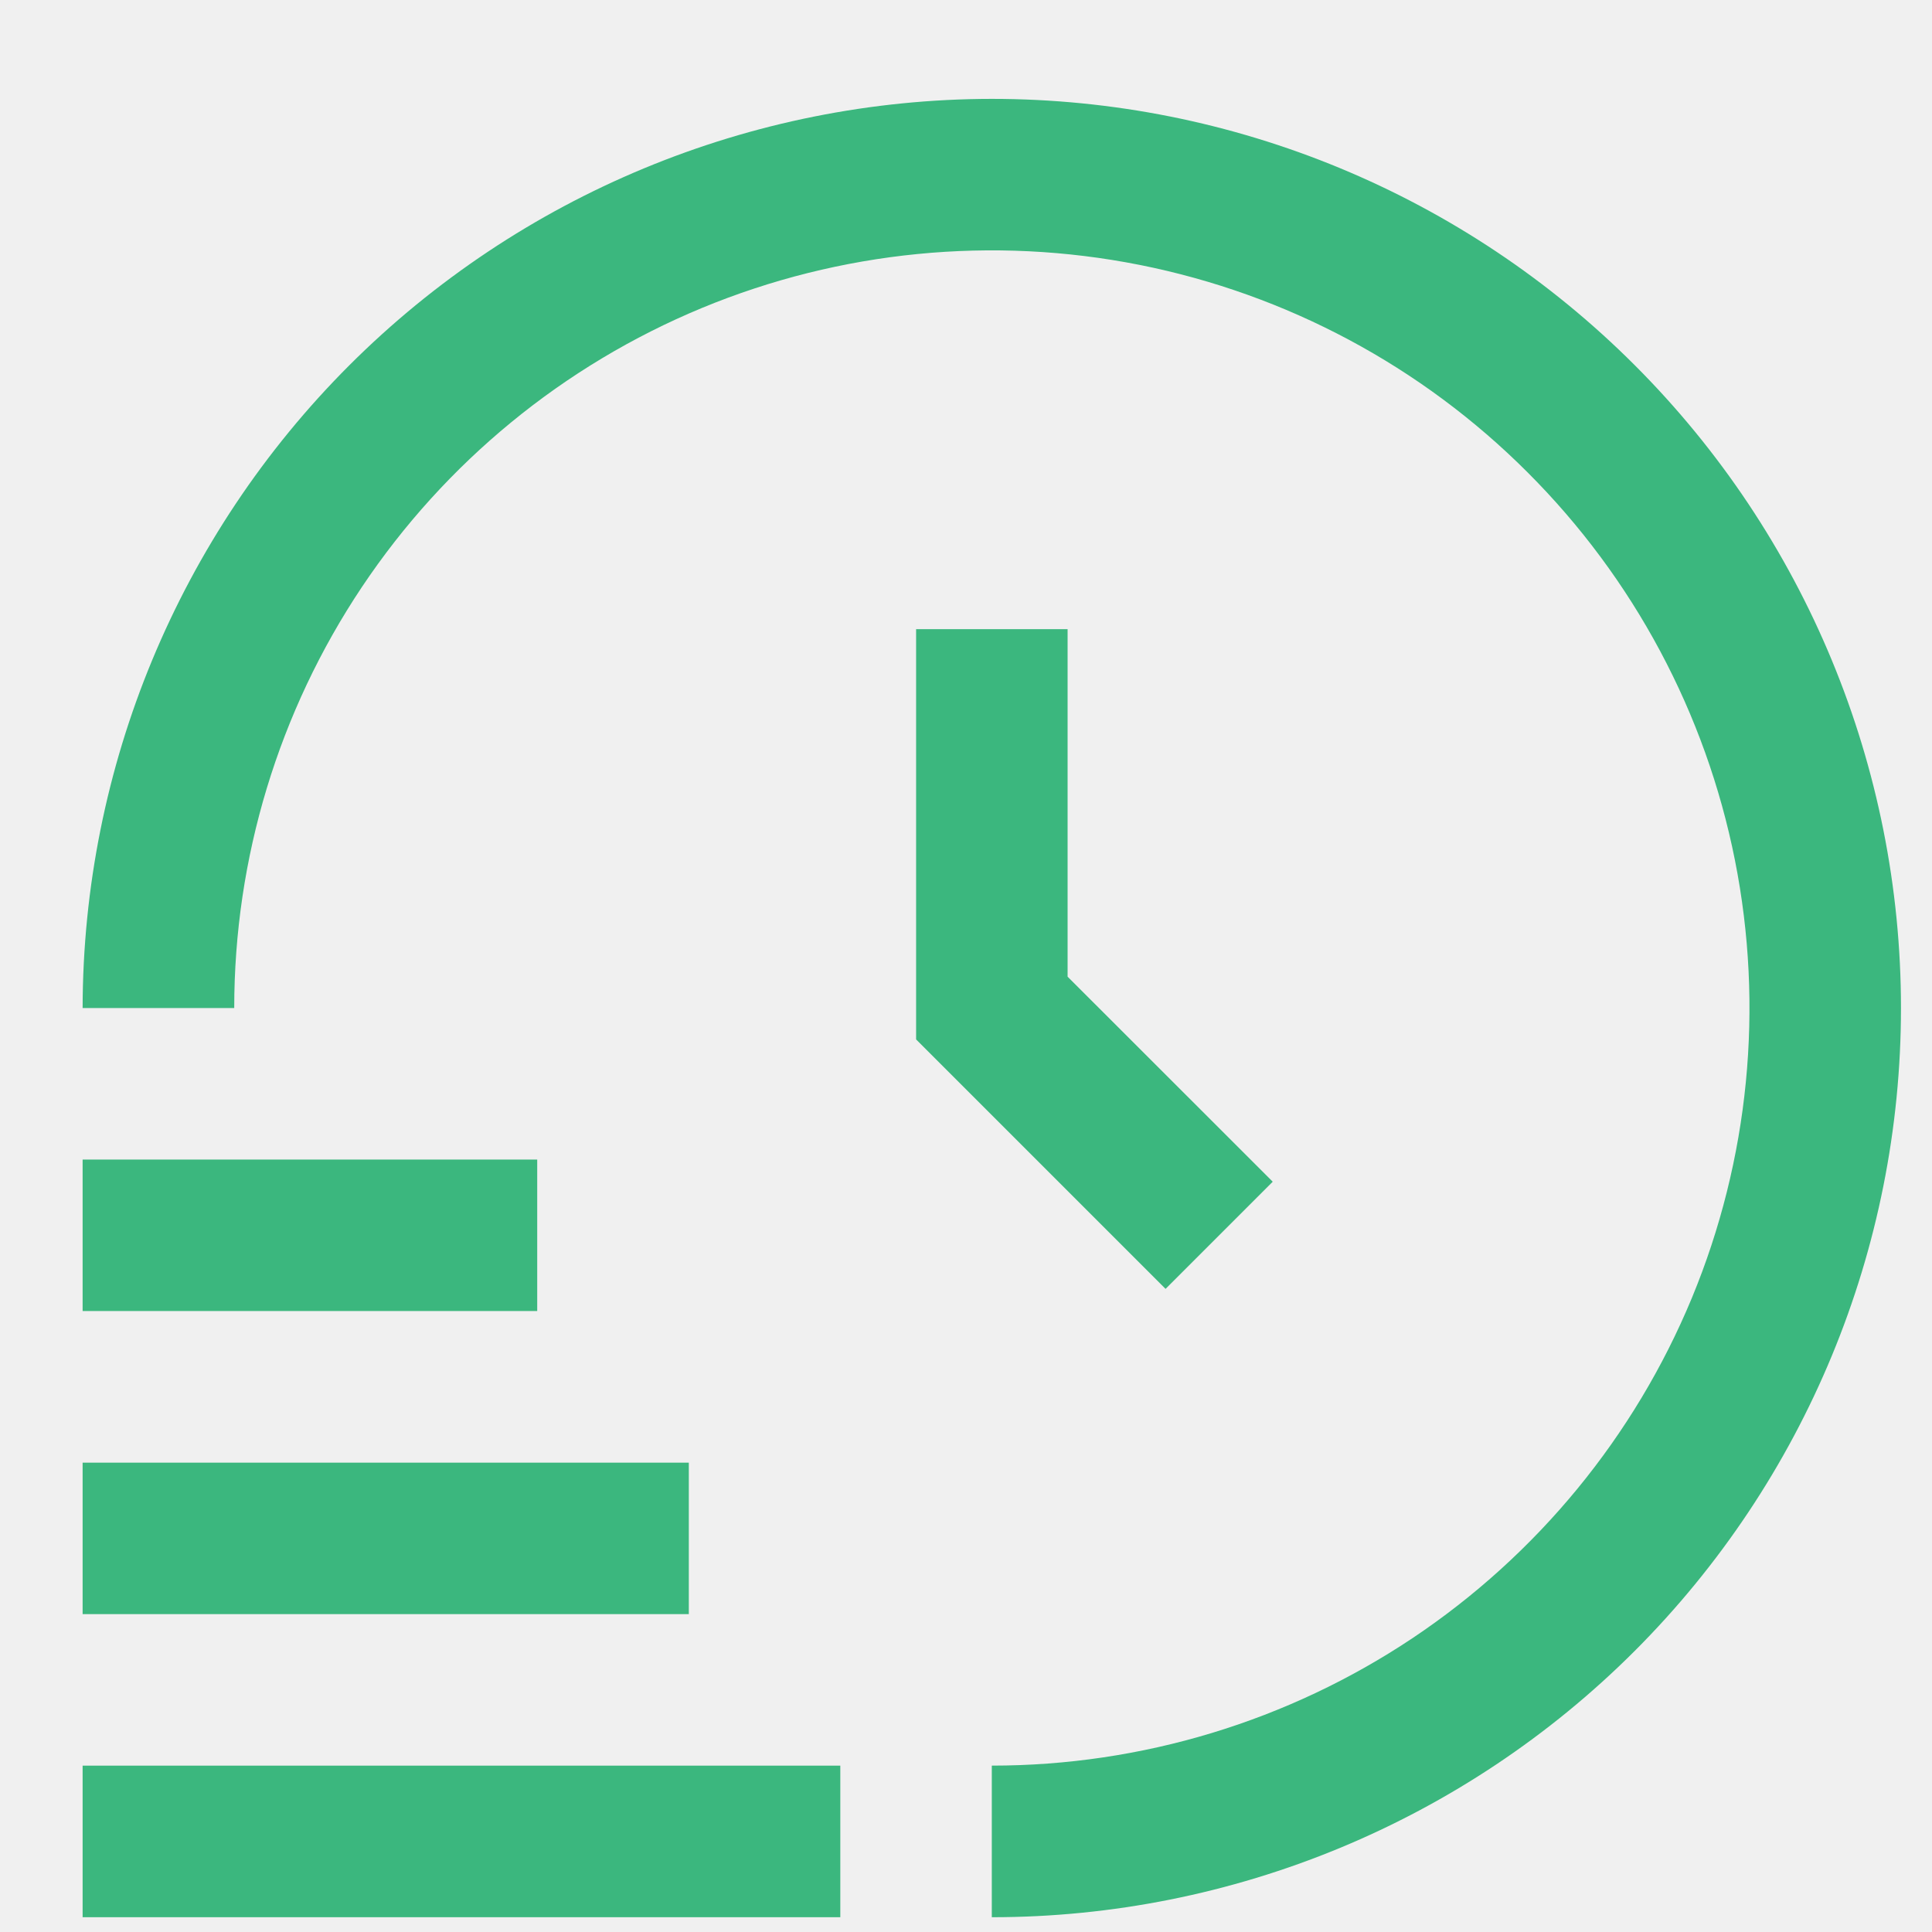
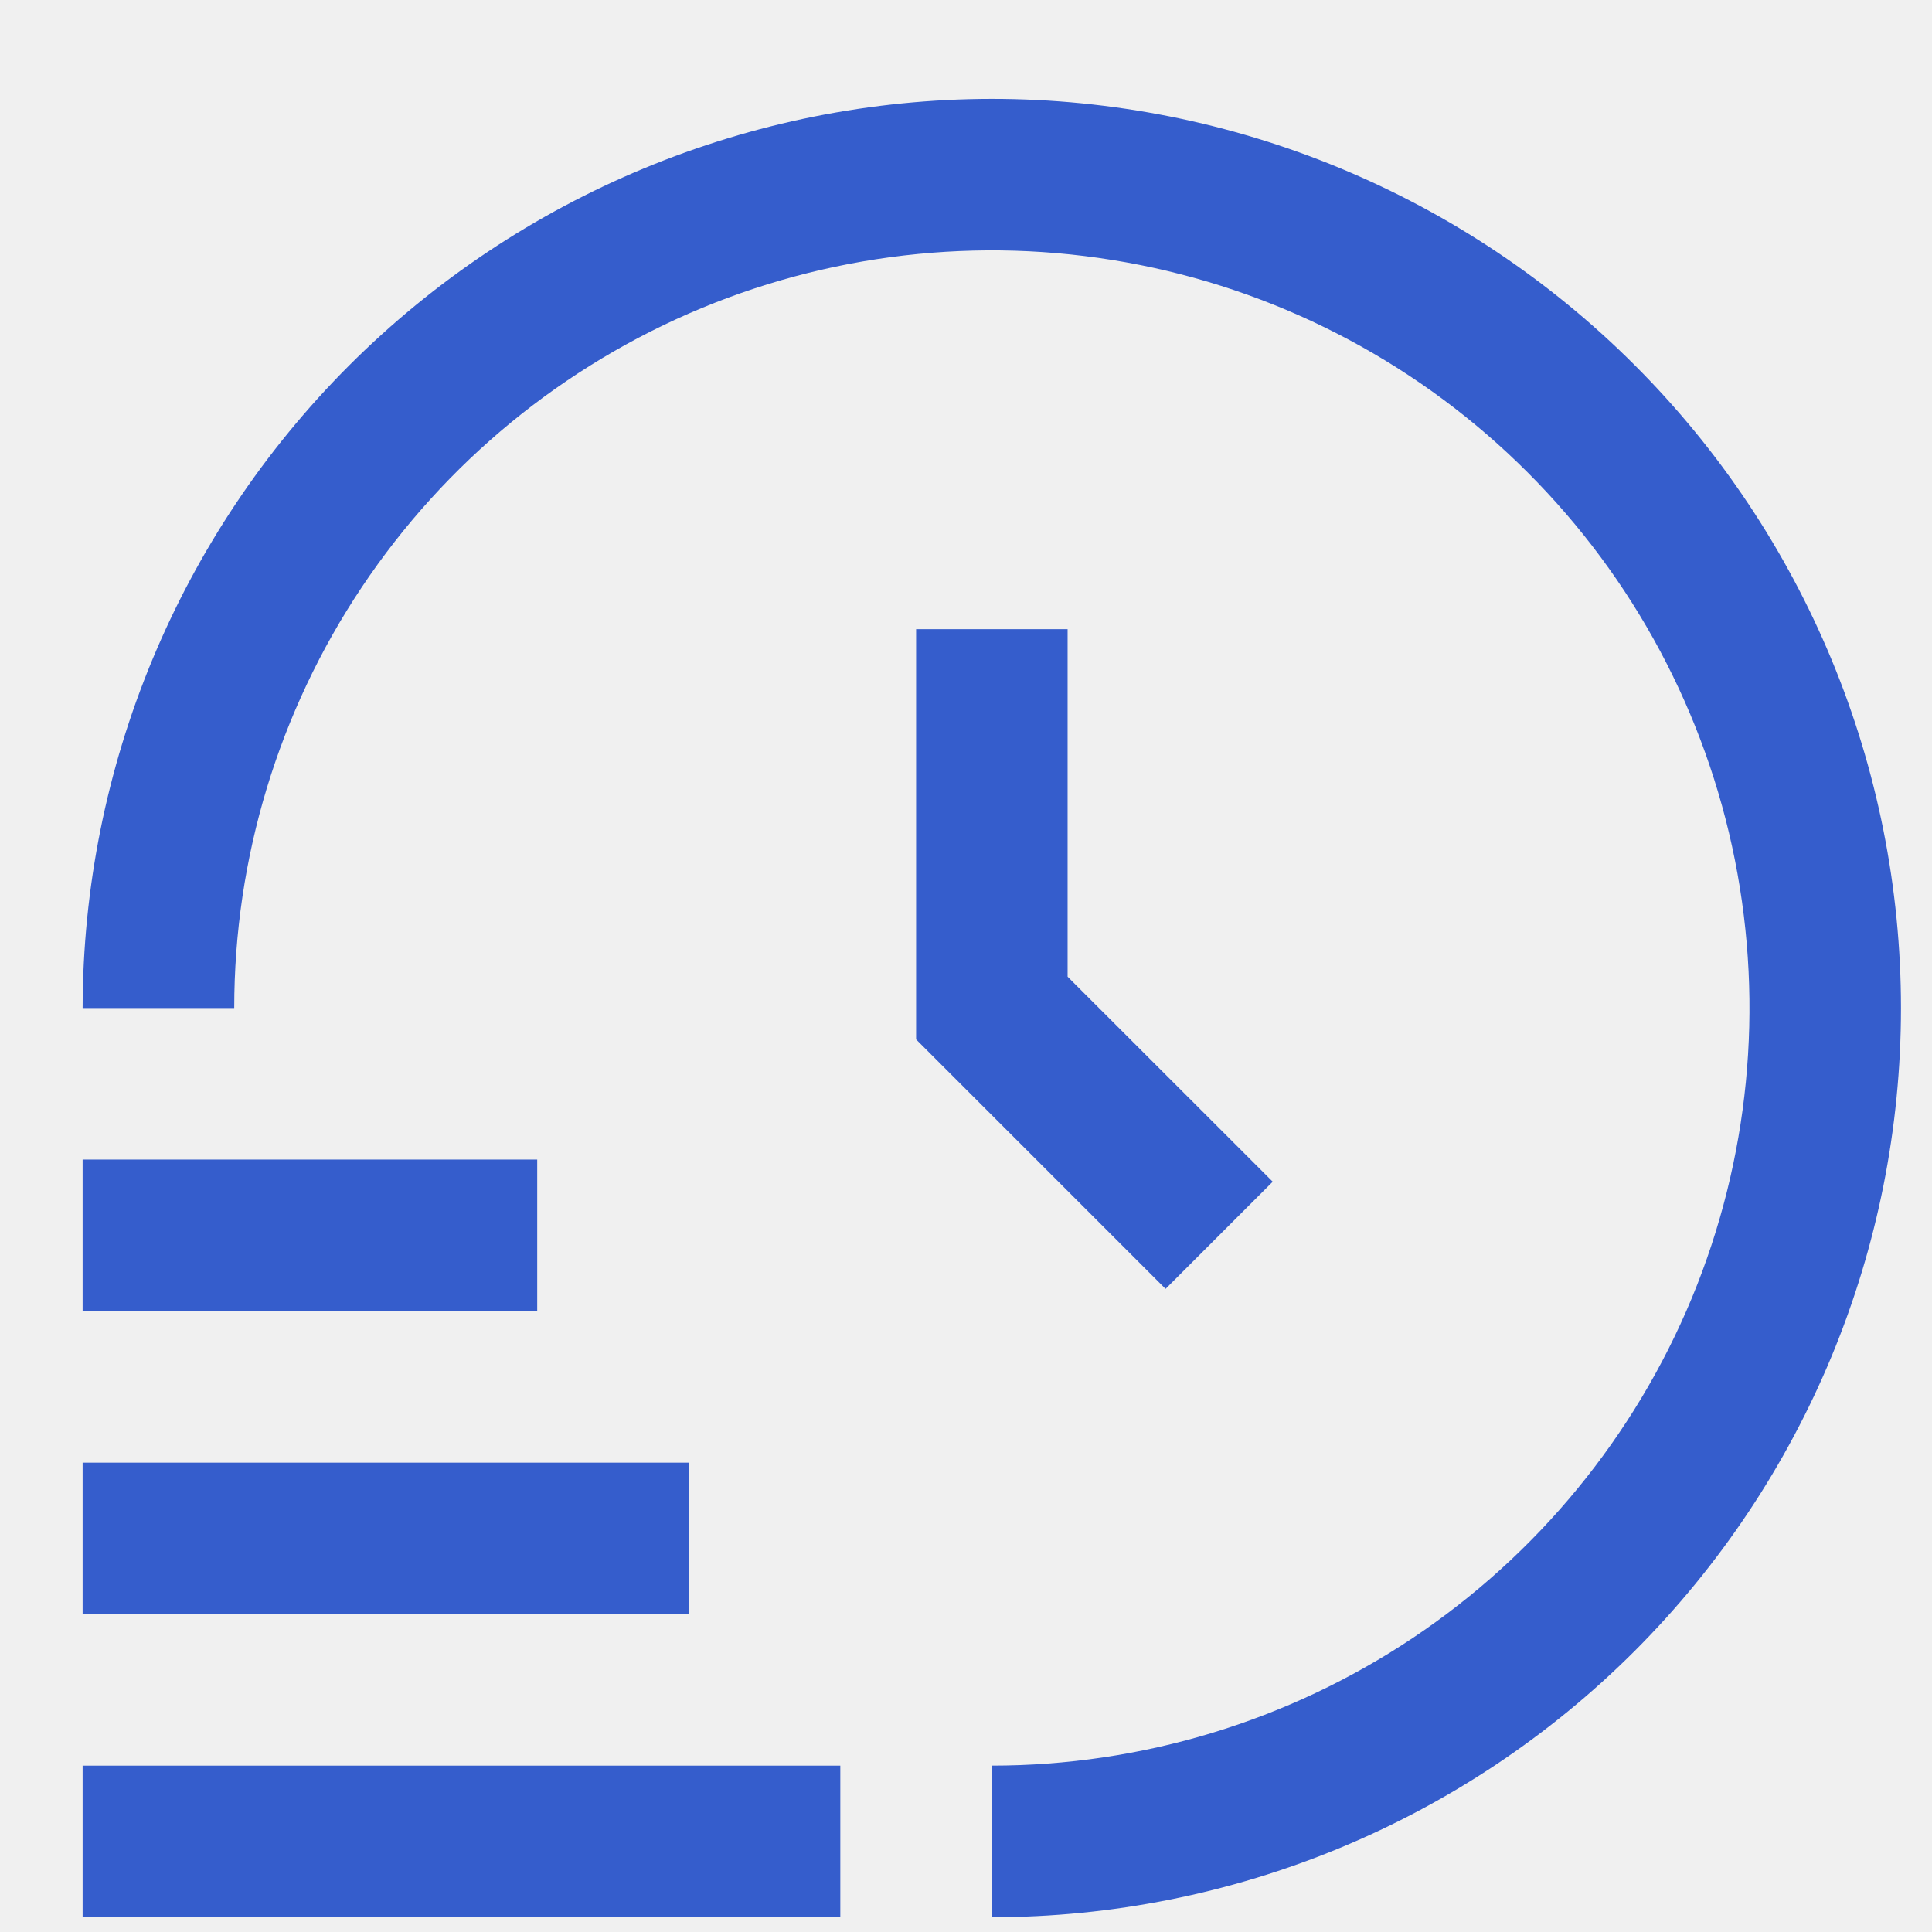
<svg xmlns="http://www.w3.org/2000/svg" width="17" height="17" viewBox="0 0 17 17" fill="none">
  <g clip-path="url(#clip0)">
-     <path d="M7.394 16.87H0.727V15.536H7.394V16.87ZM6.061 12.87H0.727V14.203H6.061V12.87ZM4.727 10.203H0.727V11.536H4.727V10.203ZM8.727 0.87C6.606 0.872 4.573 1.716 3.073 3.215C1.573 4.715 0.73 6.749 0.727 8.87H2.061C2.061 7.551 2.452 6.262 3.184 5.166C3.917 4.069 4.958 3.215 6.176 2.71C7.394 2.206 8.735 2.074 10.028 2.331C11.321 2.588 12.509 3.223 13.441 4.156C14.374 5.088 15.009 6.276 15.266 7.569C15.523 8.862 15.391 10.203 14.887 11.421C14.382 12.639 13.527 13.68 12.431 14.413C11.335 15.145 10.046 15.536 8.727 15.536V16.87C10.849 16.87 12.884 16.027 14.384 14.527C15.884 13.026 16.727 10.991 16.727 8.87C16.727 6.748 15.884 4.713 14.384 3.213C12.884 1.712 10.849 0.87 8.727 0.87V0.87ZM8.061 5.536V9.146L10.256 11.341L11.199 10.398L9.394 8.594V5.536H8.061Z" fill="#3BB77E" />
+     <path d="M7.394 16.87H0.727V15.536H7.394V16.87ZM6.061 12.87H0.727V14.203H6.061V12.87ZM4.727 10.203H0.727V11.536H4.727V10.203ZM8.727 0.87C6.606 0.872 4.573 1.716 3.073 3.215C1.573 4.715 0.73 6.749 0.727 8.87H2.061C2.061 7.551 2.452 6.262 3.184 5.166C3.917 4.069 4.958 3.215 6.176 2.71C7.394 2.206 8.735 2.074 10.028 2.331C11.321 2.588 12.509 3.223 13.441 4.156C14.374 5.088 15.009 6.276 15.266 7.569C15.523 8.862 15.391 10.203 14.887 11.421C14.382 12.639 13.527 13.68 12.431 14.413C11.335 15.145 10.046 15.536 8.727 15.536V16.87C10.849 16.87 12.884 16.027 14.384 14.527C15.884 13.026 16.727 10.991 16.727 8.87C16.727 6.748 15.884 4.713 14.384 3.213C12.884 1.712 10.849 0.87 8.727 0.87V0.87ZM8.061 5.536V9.146L10.256 11.341L11.199 10.398L9.394 8.594V5.536H8.061Z" fill="#355DCC" />
  </g>
  <defs>
    <clipPath id="clip0">
      <rect width="16" height="16" fill="white" transform="translate(0.727356 0.869629)" />
    </clipPath>
  </defs>
</svg>
